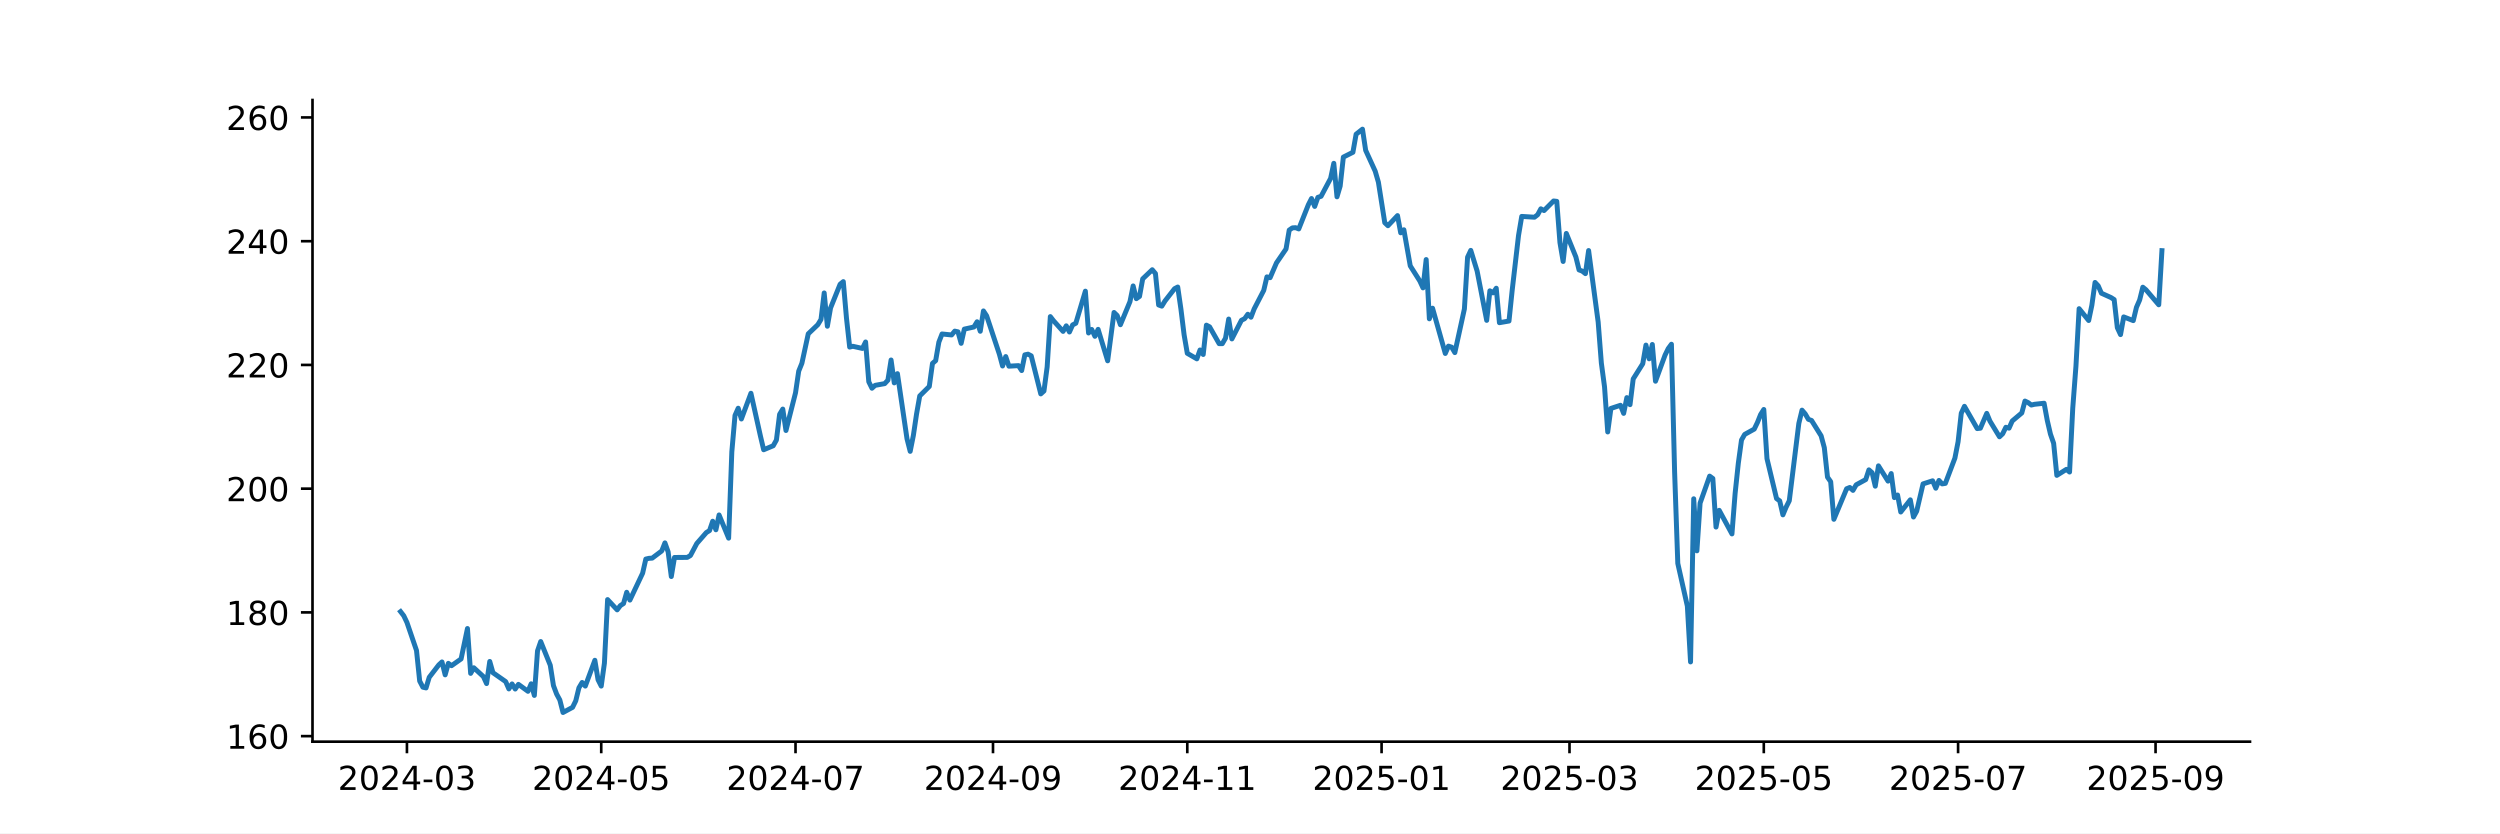
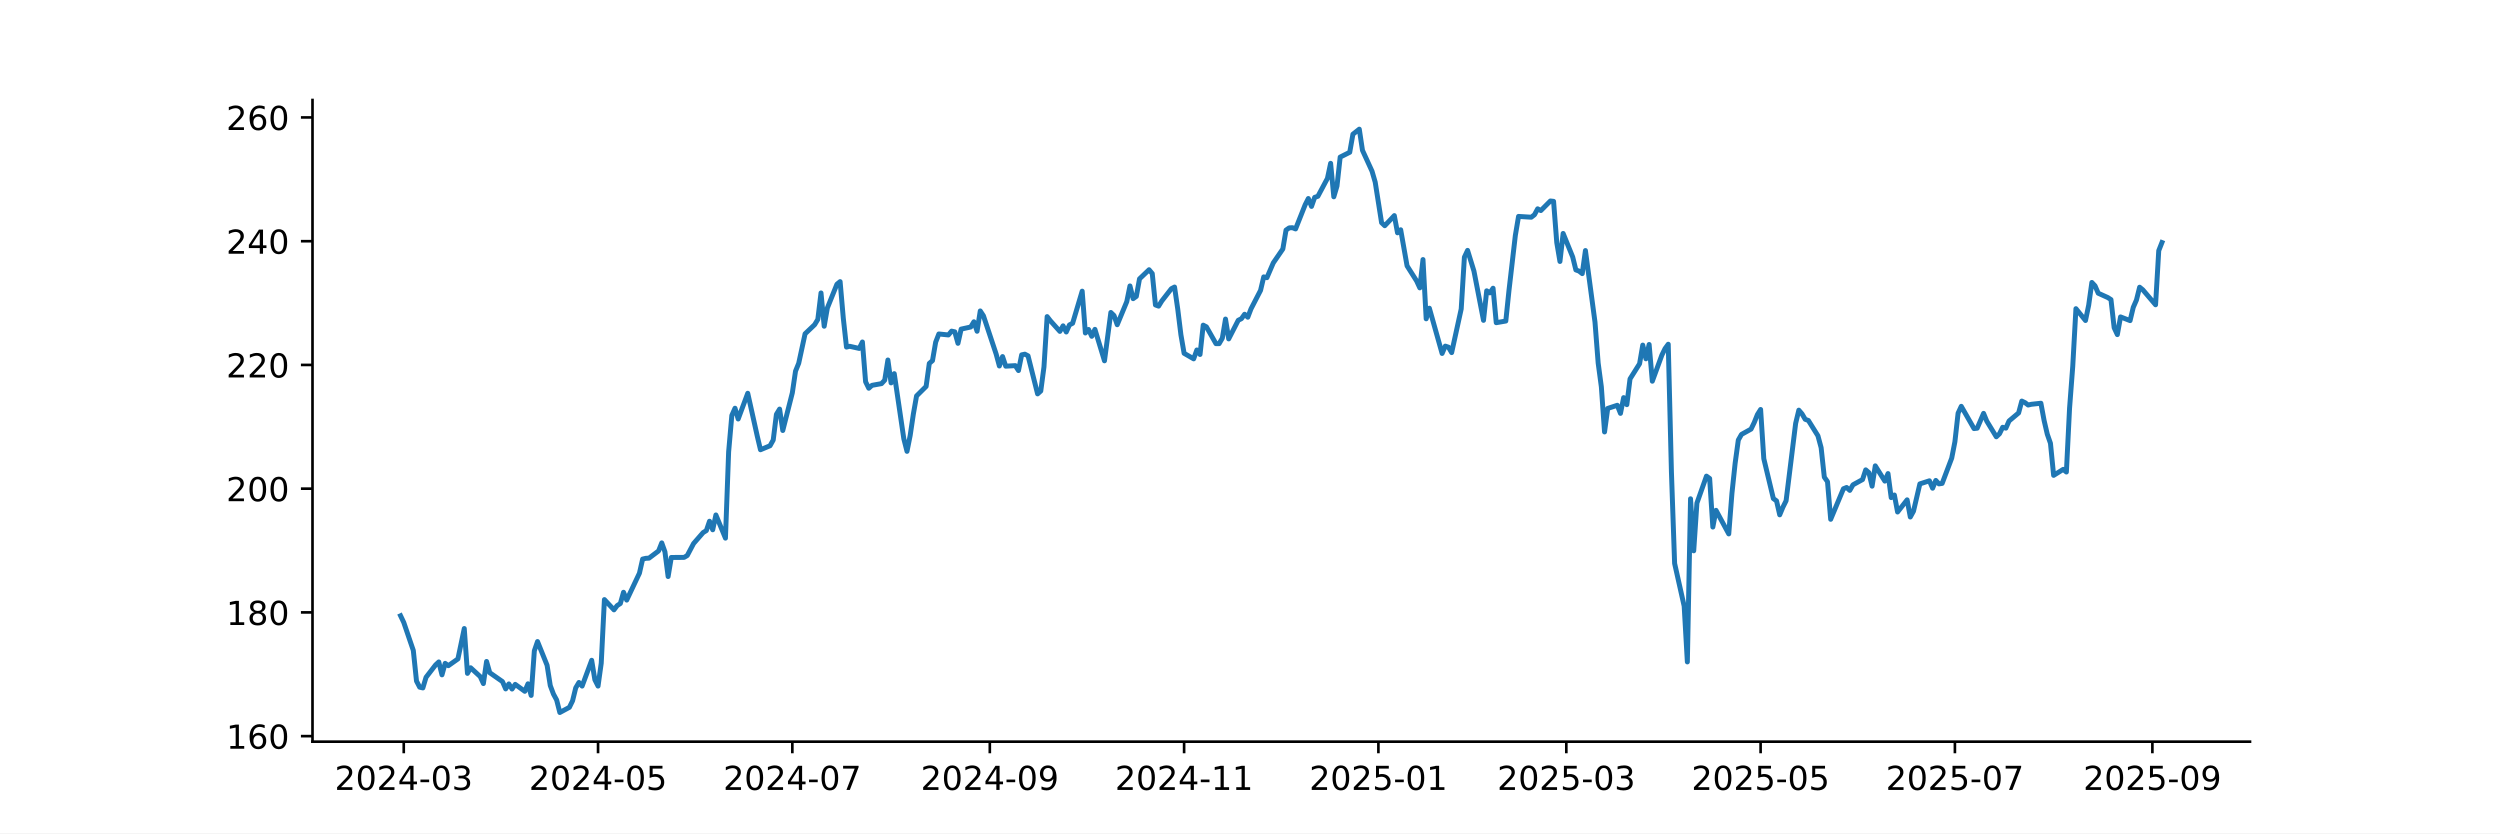
<svg xmlns="http://www.w3.org/2000/svg" xmlns:xlink="http://www.w3.org/1999/xlink" width="756pt" height="252pt" viewBox="0 0 756 252" version="1.1">
  <defs>
    <style type="text/css">*{stroke-linejoin: round; stroke-linecap: butt}</style>
  </defs>
  <g id="figure_1">
    <g id="patch_1">
      <path d="M 0 252  L 756 252  L 756 0  L 0 0  z " style="fill: #ffffff" />
    </g>
    <g id="axes_1">
      <g id="patch_2">
        <path d="M 94.5 224.28  L 680.4 224.28  L 680.4 30.24  L 94.5 30.24  z " style="fill: #ffffff" />
      </g>
      <g id="matplotlib.axis_1">
        <g id="xtick_1">
          <g id="line2d_1">
            <defs>
-               <path id="mbb7a97041e" d="M 0 0  L 0 3.5  " style="stroke: #000000; stroke-width: 0.8" />
+               <path id="md6517b56e6" d="M 0 0  L 0 3.5  " style="stroke: #000000; stroke-width: 0.8" />
            </defs>
            <g>
-               <use xlink:href="#mbb7a97041e" x="123.058" y="224.28" style="stroke: #000000; stroke-width: 0.8" />
+               <use xlink:href="#md6517b56e6" x="122.095" y="224.28" style="stroke: #000000; stroke-width: 0.8" />
            </g>
          </g>
          <g id="text_1">
-             <g transform="translate(102.1668 238.8784) scale(0.1 -0.1)">
+             <g transform="translate(101.2036 238.8784) scale(0.1 -0.1)">
              <defs>
                <path id="DejaVuSans-32" d="M 1228 531  L 3431 531  L 3431 0  L 469 0  L 469 531  Q 828 903 1448 1529  Q 2069 2156 2228 2338  Q 2531 2678 2651 2914  Q 2772 3150 2772 3378  Q 2772 3750 2511 3984  Q 2250 4219 1831 4219  Q 1534 4219 1204 4116  Q 875 4013 500 3803  L 500 4441  Q 881 4594 1212 4672  Q 1544 4750 1819 4750  Q 2544 4750 2975 4387  Q 3406 4025 3406 3419  Q 3406 3131 3298 2873  Q 3191 2616 2906 2266  Q 2828 2175 2409 1742  Q 1991 1309 1228 531  z " transform="scale(0.015625)" />
                <path id="DejaVuSans-30" d="M 2034 4250  Q 1547 4250 1301 3770  Q 1056 3291 1056 2328  Q 1056 1369 1301 889  Q 1547 409 2034 409  Q 2525 409 2770 889  Q 3016 1369 3016 2328  Q 3016 3291 2770 3770  Q 2525 4250 2034 4250  z M 2034 4750  Q 2819 4750 3233 4129  Q 3647 3509 3647 2328  Q 3647 1150 3233 529  Q 2819 -91 2034 -91  Q 1250 -91 836 529  Q 422 1150 422 2328  Q 422 3509 836 4129  Q 1250 4750 2034 4750  z " transform="scale(0.015625)" />
                <path id="DejaVuSans-34" d="M 2419 4116  L 825 1625  L 2419 1625  L 2419 4116  z M 2253 4666  L 3047 4666  L 3047 1625  L 3713 1625  L 3713 1100  L 3047 1100  L 3047 0  L 2419 0  L 2419 1100  L 313 1100  L 313 1709  L 2253 4666  z " transform="scale(0.015625)" />
                <path id="DejaVuSans-2d" d="M 313 2009  L 1997 2009  L 1997 1497  L 313 1497  L 313 2009  z " transform="scale(0.015625)" />
                <path id="DejaVuSans-33" d="M 2597 2516  Q 3050 2419 3304 2112  Q 3559 1806 3559 1356  Q 3559 666 3084 287  Q 2609 -91 1734 -91  Q 1441 -91 1130 -33  Q 819 25 488 141  L 488 750  Q 750 597 1062 519  Q 1375 441 1716 441  Q 2309 441 2620 675  Q 2931 909 2931 1356  Q 2931 1769 2642 2001  Q 2353 2234 1838 2234  L 1294 2234  L 1294 2753  L 1863 2753  Q 2328 2753 2575 2939  Q 2822 3125 2822 3475  Q 2822 3834 2567 4026  Q 2313 4219 1838 4219  Q 1578 4219 1281 4162  Q 984 4106 628 3988  L 628 4550  Q 988 4650 1302 4700  Q 1616 4750 1894 4750  Q 2613 4750 3031 4423  Q 3450 4097 3450 3541  Q 3450 3153 3228 2886  Q 3006 2619 2597 2516  z " transform="scale(0.015625)" />
              </defs>
              <use xlink:href="#DejaVuSans-32" />
              <use xlink:href="#DejaVuSans-30" transform="translate(63.62305 0)" />
              <use xlink:href="#DejaVuSans-32" transform="translate(127.2461 0)" />
              <use xlink:href="#DejaVuSans-34" transform="translate(190.8691 0)" />
              <use xlink:href="#DejaVuSans-2d" transform="translate(254.4922 0)" />
              <use xlink:href="#DejaVuSans-30" transform="translate(290.5762 0)" />
              <use xlink:href="#DejaVuSans-33" transform="translate(354.1992 0)" />
            </g>
          </g>
        </g>
        <g id="xtick_2">
          <g id="line2d_2">
            <g>
-               <use xlink:href="#mbb7a97041e" x="181.812" y="224.28" style="stroke: #000000; stroke-width: 0.8" />
+               <use xlink:href="#md6517b56e6" x="180.849" y="224.28" style="stroke: #000000; stroke-width: 0.8" />
            </g>
          </g>
          <g id="text_2">
-             <g transform="translate(160.9205 238.8784) scale(0.1 -0.1)">
+             <g transform="translate(159.9573 238.8784) scale(0.1 -0.1)">
              <defs>
                <path id="DejaVuSans-35" d="M 691 4666  L 3169 4666  L 3169 4134  L 1269 4134  L 1269 2991  Q 1406 3038 1543 3061  Q 1681 3084 1819 3084  Q 2600 3084 3056 2656  Q 3513 2228 3513 1497  Q 3513 744 3044 326  Q 2575 -91 1722 -91  Q 1428 -91 1123 -41  Q 819 9 494 109  L 494 744  Q 775 591 1075 516  Q 1375 441 1709 441  Q 2250 441 2565 725  Q 2881 1009 2881 1497  Q 2881 1984 2565 2268  Q 2250 2553 1709 2553  Q 1456 2553 1204 2497  Q 953 2441 691 2322  L 691 4666  z " transform="scale(0.015625)" />
              </defs>
              <use xlink:href="#DejaVuSans-32" />
              <use xlink:href="#DejaVuSans-30" transform="translate(63.62305 0)" />
              <use xlink:href="#DejaVuSans-32" transform="translate(127.2461 0)" />
              <use xlink:href="#DejaVuSans-34" transform="translate(190.8691 0)" />
              <use xlink:href="#DejaVuSans-2d" transform="translate(254.4922 0)" />
              <use xlink:href="#DejaVuSans-30" transform="translate(290.5762 0)" />
              <use xlink:href="#DejaVuSans-35" transform="translate(354.1992 0)" />
            </g>
          </g>
        </g>
        <g id="xtick_3">
          <g id="line2d_3">
            <g>
-               <use xlink:href="#mbb7a97041e" x="240.566" y="224.28" style="stroke: #000000; stroke-width: 0.8" />
+               <use xlink:href="#md6517b56e6" x="239.602" y="224.28" style="stroke: #000000; stroke-width: 0.8" />
            </g>
          </g>
          <g id="text_3">
-             <g transform="translate(219.6742 238.8784) scale(0.1 -0.1)">
+             <g transform="translate(218.7111 238.8784) scale(0.1 -0.1)">
              <defs>
                <path id="DejaVuSans-37" d="M 525 4666  L 3525 4666  L 3525 4397  L 1831 0  L 1172 0  L 2766 4134  L 525 4134  L 525 4666  z " transform="scale(0.015625)" />
              </defs>
              <use xlink:href="#DejaVuSans-32" />
              <use xlink:href="#DejaVuSans-30" transform="translate(63.62305 0)" />
              <use xlink:href="#DejaVuSans-32" transform="translate(127.2461 0)" />
              <use xlink:href="#DejaVuSans-34" transform="translate(190.8691 0)" />
              <use xlink:href="#DejaVuSans-2d" transform="translate(254.4922 0)" />
              <use xlink:href="#DejaVuSans-30" transform="translate(290.5762 0)" />
              <use xlink:href="#DejaVuSans-37" transform="translate(354.1992 0)" />
            </g>
          </g>
        </g>
        <g id="xtick_4">
          <g id="line2d_4">
            <g>
-               <use xlink:href="#mbb7a97041e" x="300.283" y="224.28" style="stroke: #000000; stroke-width: 0.8" />
+               <use xlink:href="#md6517b56e6" x="299.319" y="224.28" style="stroke: #000000; stroke-width: 0.8" />
            </g>
          </g>
          <g id="text_4">
-             <g transform="translate(279.3912 238.8784) scale(0.1 -0.1)">
+             <g transform="translate(278.428 238.8784) scale(0.1 -0.1)">
              <defs>
                <path id="DejaVuSans-39" d="M 703 97  L 703 672  Q 941 559 1184 500  Q 1428 441 1663 441  Q 2288 441 2617 861  Q 2947 1281 2994 2138  Q 2813 1869 2534 1725  Q 2256 1581 1919 1581  Q 1219 1581 811 2004  Q 403 2428 403 3163  Q 403 3881 828 4315  Q 1253 4750 1959 4750  Q 2769 4750 3195 4129  Q 3622 3509 3622 2328  Q 3622 1225 3098 567  Q 2575 -91 1691 -91  Q 1453 -91 1209 -44  Q 966 3 703 97  z M 1959 2075  Q 2384 2075 2632 2365  Q 2881 2656 2881 3163  Q 2881 3666 2632 3958  Q 2384 4250 1959 4250  Q 1534 4250 1286 3958  Q 1038 3666 1038 3163  Q 1038 2656 1286 2365  Q 1534 2075 1959 2075  z " transform="scale(0.015625)" />
              </defs>
              <use xlink:href="#DejaVuSans-32" />
              <use xlink:href="#DejaVuSans-30" transform="translate(63.62305 0)" />
              <use xlink:href="#DejaVuSans-32" transform="translate(127.2461 0)" />
              <use xlink:href="#DejaVuSans-34" transform="translate(190.8691 0)" />
              <use xlink:href="#DejaVuSans-2d" transform="translate(254.4922 0)" />
              <use xlink:href="#DejaVuSans-30" transform="translate(290.5762 0)" />
              <use xlink:href="#DejaVuSans-39" transform="translate(354.1992 0)" />
            </g>
          </g>
        </g>
        <g id="xtick_5">
          <g id="line2d_5">
            <g>
-               <use xlink:href="#mbb7a97041e" x="359.036" y="224.28" style="stroke: #000000; stroke-width: 0.8" />
+               <use xlink:href="#md6517b56e6" x="358.073" y="224.28" style="stroke: #000000; stroke-width: 0.8" />
            </g>
          </g>
          <g id="text_5">
-             <g transform="translate(338.1449 238.8784) scale(0.1 -0.1)">
+             <g transform="translate(337.1817 238.8784) scale(0.1 -0.1)">
              <defs>
                <path id="DejaVuSans-31" d="M 794 531  L 1825 531  L 1825 4091  L 703 3866  L 703 4441  L 1819 4666  L 2450 4666  L 2450 531  L 3481 531  L 3481 0  L 794 0  L 794 531  z " transform="scale(0.015625)" />
              </defs>
              <use xlink:href="#DejaVuSans-32" />
              <use xlink:href="#DejaVuSans-30" transform="translate(63.62305 0)" />
              <use xlink:href="#DejaVuSans-32" transform="translate(127.2461 0)" />
              <use xlink:href="#DejaVuSans-34" transform="translate(190.8691 0)" />
              <use xlink:href="#DejaVuSans-2d" transform="translate(254.4922 0)" />
              <use xlink:href="#DejaVuSans-31" transform="translate(290.5762 0)" />
              <use xlink:href="#DejaVuSans-31" transform="translate(354.1992 0)" />
            </g>
          </g>
        </g>
        <g id="xtick_6">
          <g id="line2d_6">
            <g>
-               <use xlink:href="#mbb7a97041e" x="417.79" y="224.28" style="stroke: #000000; stroke-width: 0.8" />
+               <use xlink:href="#md6517b56e6" x="416.827" y="224.28" style="stroke: #000000; stroke-width: 0.8" />
            </g>
          </g>
          <g id="text_6">
-             <g transform="translate(396.8986 238.8784) scale(0.1 -0.1)">
+             <g transform="translate(395.9355 238.8784) scale(0.1 -0.1)">
              <use xlink:href="#DejaVuSans-32" />
              <use xlink:href="#DejaVuSans-30" transform="translate(63.62305 0)" />
              <use xlink:href="#DejaVuSans-32" transform="translate(127.2461 0)" />
              <use xlink:href="#DejaVuSans-35" transform="translate(190.8691 0)" />
              <use xlink:href="#DejaVuSans-2d" transform="translate(254.4922 0)" />
              <use xlink:href="#DejaVuSans-30" transform="translate(290.5762 0)" />
              <use xlink:href="#DejaVuSans-31" transform="translate(354.1992 0)" />
            </g>
          </g>
        </g>
        <g id="xtick_7">
          <g id="line2d_7">
            <g>
-               <use xlink:href="#mbb7a97041e" x="474.617" y="224.28" style="stroke: #000000; stroke-width: 0.8" />
+               <use xlink:href="#md6517b56e6" x="473.654" y="224.28" style="stroke: #000000; stroke-width: 0.8" />
            </g>
          </g>
          <g id="text_7">
-             <g transform="translate(453.726 238.8784) scale(0.1 -0.1)">
+             <g transform="translate(452.7629 238.8784) scale(0.1 -0.1)">
              <use xlink:href="#DejaVuSans-32" />
              <use xlink:href="#DejaVuSans-30" transform="translate(63.62305 0)" />
              <use xlink:href="#DejaVuSans-32" transform="translate(127.2461 0)" />
              <use xlink:href="#DejaVuSans-35" transform="translate(190.8691 0)" />
              <use xlink:href="#DejaVuSans-2d" transform="translate(254.4922 0)" />
              <use xlink:href="#DejaVuSans-30" transform="translate(290.5762 0)" />
              <use xlink:href="#DejaVuSans-33" transform="translate(354.1992 0)" />
            </g>
          </g>
        </g>
        <g id="xtick_8">
          <g id="line2d_8">
            <g>
-               <use xlink:href="#mbb7a97041e" x="533.371" y="224.28" style="stroke: #000000; stroke-width: 0.8" />
+               <use xlink:href="#md6517b56e6" x="532.408" y="224.28" style="stroke: #000000; stroke-width: 0.8" />
            </g>
          </g>
          <g id="text_8">
-             <g transform="translate(512.4798 238.8784) scale(0.1 -0.1)">
+             <g transform="translate(511.5166 238.8784) scale(0.1 -0.1)">
              <use xlink:href="#DejaVuSans-32" />
              <use xlink:href="#DejaVuSans-30" transform="translate(63.62305 0)" />
              <use xlink:href="#DejaVuSans-32" transform="translate(127.2461 0)" />
              <use xlink:href="#DejaVuSans-35" transform="translate(190.8691 0)" />
              <use xlink:href="#DejaVuSans-2d" transform="translate(254.4922 0)" />
              <use xlink:href="#DejaVuSans-30" transform="translate(290.5762 0)" />
              <use xlink:href="#DejaVuSans-35" transform="translate(354.1992 0)" />
            </g>
          </g>
        </g>
        <g id="xtick_9">
          <g id="line2d_9">
            <g>
-               <use xlink:href="#mbb7a97041e" x="592.125" y="224.28" style="stroke: #000000; stroke-width: 0.8" />
+               <use xlink:href="#md6517b56e6" x="591.162" y="224.28" style="stroke: #000000; stroke-width: 0.8" />
            </g>
          </g>
          <g id="text_9">
-             <g transform="translate(571.2335 238.8784) scale(0.1 -0.1)">
+             <g transform="translate(570.2703 238.8784) scale(0.1 -0.1)">
              <use xlink:href="#DejaVuSans-32" />
              <use xlink:href="#DejaVuSans-30" transform="translate(63.62305 0)" />
              <use xlink:href="#DejaVuSans-32" transform="translate(127.2461 0)" />
              <use xlink:href="#DejaVuSans-35" transform="translate(190.8691 0)" />
              <use xlink:href="#DejaVuSans-2d" transform="translate(254.4922 0)" />
              <use xlink:href="#DejaVuSans-30" transform="translate(290.5762 0)" />
              <use xlink:href="#DejaVuSans-37" transform="translate(354.1992 0)" />
            </g>
          </g>
        </g>
        <g id="xtick_10">
          <g id="line2d_10">
            <g>
-               <use xlink:href="#mbb7a97041e" x="651.842" y="224.28" style="stroke: #000000; stroke-width: 0.8" />
+               <use xlink:href="#md6517b56e6" x="650.879" y="224.28" style="stroke: #000000; stroke-width: 0.8" />
            </g>
          </g>
          <g id="text_10">
-             <g transform="translate(630.9504 238.8784) scale(0.1 -0.1)">
+             <g transform="translate(629.9872 238.8784) scale(0.1 -0.1)">
              <use xlink:href="#DejaVuSans-32" />
              <use xlink:href="#DejaVuSans-30" transform="translate(63.62305 0)" />
              <use xlink:href="#DejaVuSans-32" transform="translate(127.2461 0)" />
              <use xlink:href="#DejaVuSans-35" transform="translate(190.8691 0)" />
              <use xlink:href="#DejaVuSans-2d" transform="translate(254.4922 0)" />
              <use xlink:href="#DejaVuSans-30" transform="translate(290.5762 0)" />
              <use xlink:href="#DejaVuSans-39" transform="translate(354.1992 0)" />
            </g>
          </g>
        </g>
      </g>
      <g id="matplotlib.axis_2">
        <g id="ytick_1">
          <g id="line2d_11">
            <defs>
-               <path id="m97dec889d0" d="M 0 0  L -3.5 0  " style="stroke: #000000; stroke-width: 0.8" />
+               <path id="m81a3b67d88" d="M 0 0  L -3.5 0  " style="stroke: #000000; stroke-width: 0.8" />
            </defs>
            <g>
-               <use xlink:href="#m97dec889d0" x="94.5" y="222.614" style="stroke: #000000; stroke-width: 0.8" />
+               <use xlink:href="#m81a3b67d88" x="94.5" y="222.614" style="stroke: #000000; stroke-width: 0.8" />
            </g>
          </g>
          <g id="text_11">
            <g transform="translate(68.4125 226.4131) scale(0.1 -0.1)">
              <defs>
                <path id="DejaVuSans-36" d="M 2113 2584  Q 1688 2584 1439 2293  Q 1191 2003 1191 1497  Q 1191 994 1439 701  Q 1688 409 2113 409  Q 2538 409 2786 701  Q 3034 994 3034 1497  Q 3034 2003 2786 2293  Q 2538 2584 2113 2584  z M 3366 4563  L 3366 3988  Q 3128 4100 2886 4159  Q 2644 4219 2406 4219  Q 1781 4219 1451 3797  Q 1122 3375 1075 2522  Q 1259 2794 1537 2939  Q 1816 3084 2150 3084  Q 2853 3084 3261 2657  Q 3669 2231 3669 1497  Q 3669 778 3244 343  Q 2819 -91 2113 -91  Q 1303 -91 875 529  Q 447 1150 447 2328  Q 447 3434 972 4092  Q 1497 4750 2381 4750  Q 2619 4750 2861 4703  Q 3103 4656 3366 4563  z " transform="scale(0.015625)" />
              </defs>
              <use xlink:href="#DejaVuSans-31" />
              <use xlink:href="#DejaVuSans-36" transform="translate(63.62305 0)" />
              <use xlink:href="#DejaVuSans-30" transform="translate(127.2461 0)" />
            </g>
          </g>
        </g>
        <g id="ytick_2">
          <g id="line2d_12">
            <g>
-               <use xlink:href="#m97dec889d0" x="94.5" y="185.194" style="stroke: #000000; stroke-width: 0.8" />
+               <use xlink:href="#m81a3b67d88" x="94.5" y="185.194" style="stroke: #000000; stroke-width: 0.8" />
            </g>
          </g>
          <g id="text_12">
            <g transform="translate(68.4125 188.9928) scale(0.1 -0.1)">
              <defs>
                <path id="DejaVuSans-38" d="M 2034 2216  Q 1584 2216 1326 1975  Q 1069 1734 1069 1313  Q 1069 891 1326 650  Q 1584 409 2034 409  Q 2484 409 2743 651  Q 3003 894 3003 1313  Q 3003 1734 2745 1975  Q 2488 2216 2034 2216  z M 1403 2484  Q 997 2584 770 2862  Q 544 3141 544 3541  Q 544 4100 942 4425  Q 1341 4750 2034 4750  Q 2731 4750 3128 4425  Q 3525 4100 3525 3541  Q 3525 3141 3298 2862  Q 3072 2584 2669 2484  Q 3125 2378 3379 2068  Q 3634 1759 3634 1313  Q 3634 634 3220 271  Q 2806 -91 2034 -91  Q 1263 -91 848 271  Q 434 634 434 1313  Q 434 1759 690 2068  Q 947 2378 1403 2484  z M 1172 3481  Q 1172 3119 1398 2916  Q 1625 2713 2034 2713  Q 2441 2713 2670 2916  Q 2900 3119 2900 3481  Q 2900 3844 2670 4047  Q 2441 4250 2034 4250  Q 1625 4250 1398 4047  Q 1172 3844 1172 3481  z " transform="scale(0.015625)" />
              </defs>
              <use xlink:href="#DejaVuSans-31" />
              <use xlink:href="#DejaVuSans-38" transform="translate(63.62305 0)" />
              <use xlink:href="#DejaVuSans-30" transform="translate(127.2461 0)" />
            </g>
          </g>
        </g>
        <g id="ytick_3">
          <g id="line2d_13">
            <g>
-               <use xlink:href="#m97dec889d0" x="94.5" y="147.773" style="stroke: #000000; stroke-width: 0.8" />
+               <use xlink:href="#m81a3b67d88" x="94.5" y="147.773" style="stroke: #000000; stroke-width: 0.8" />
            </g>
          </g>
          <g id="text_13">
            <g transform="translate(68.4125 151.5724) scale(0.1 -0.1)">
              <use xlink:href="#DejaVuSans-32" />
              <use xlink:href="#DejaVuSans-30" transform="translate(63.62305 0)" />
              <use xlink:href="#DejaVuSans-30" transform="translate(127.2461 0)" />
            </g>
          </g>
        </g>
        <g id="ytick_4">
          <g id="line2d_14">
            <g>
-               <use xlink:href="#m97dec889d0" x="94.5" y="110.353" style="stroke: #000000; stroke-width: 0.8" />
+               <use xlink:href="#m81a3b67d88" x="94.5" y="110.353" style="stroke: #000000; stroke-width: 0.8" />
            </g>
          </g>
          <g id="text_14">
            <g transform="translate(68.4125 114.152) scale(0.1 -0.1)">
              <use xlink:href="#DejaVuSans-32" />
              <use xlink:href="#DejaVuSans-32" transform="translate(63.62305 0)" />
              <use xlink:href="#DejaVuSans-30" transform="translate(127.2461 0)" />
            </g>
          </g>
        </g>
        <g id="ytick_5">
          <g id="line2d_15">
            <g>
-               <use xlink:href="#m97dec889d0" x="94.5" y="72.932" style="stroke: #000000; stroke-width: 0.8" />
+               <use xlink:href="#m81a3b67d88" x="94.5" y="72.932" style="stroke: #000000; stroke-width: 0.8" />
            </g>
          </g>
          <g id="text_15">
            <g transform="translate(68.4125 76.73164) scale(0.1 -0.1)">
              <use xlink:href="#DejaVuSans-32" />
              <use xlink:href="#DejaVuSans-34" transform="translate(63.62305 0)" />
              <use xlink:href="#DejaVuSans-30" transform="translate(127.2461 0)" />
            </g>
          </g>
        </g>
        <g id="ytick_6">
          <g id="line2d_16">
            <g>
-               <use xlink:href="#m97dec889d0" x="94.5" y="35.512" style="stroke: #000000; stroke-width: 0.8" />
+               <use xlink:href="#m81a3b67d88" x="94.5" y="35.512" style="stroke: #000000; stroke-width: 0.8" />
            </g>
          </g>
          <g id="text_16">
            <g transform="translate(68.4125 39.31126) scale(0.1 -0.1)">
              <use xlink:href="#DejaVuSans-32" />
              <use xlink:href="#DejaVuSans-36" transform="translate(63.62305 0)" />
              <use xlink:href="#DejaVuSans-30" transform="translate(127.2461 0)" />
            </g>
          </g>
        </g>
      </g>
      <g id="line2d_17">
-         <path d="M 121.132 184.957  L 122.095 186.202  L 123.058 188.226  L 125.948 196.697  L 126.911 205.949  L 127.874 207.806  L 128.837 208.029  L 129.8 204.816  L 132.69 201.063  L 133.653 200.171  L 134.616 204.072  L 135.579 200.599  L 136.543 201.304  L 139.432 199.261  L 141.359 190.065  L 142.322 203.627  L 143.285 201.936  L 146.174 204.593  L 147.138 206.71  L 148.101 200.023  L 149.064 203.422  L 152.917 206.116  L 153.88 208.327  L 154.843 206.822  L 155.806 208.364  L 156.769 206.952  L 159.659 209.051  L 160.622 206.785  L 161.585 210.296  L 162.548 196.809  L 163.512 194.004  L 166.401 201.174  L 167.364 207.323  L 168.327 209.887  L 169.291 211.67  L 170.254 215.46  L 173.143 213.9  L 174.107 211.93  L 175.07 207.992  L 176.033 206.376  L 176.996 207.472  L 179.886 199.67  L 180.849 205.558  L 181.812 207.472  L 182.775 200.543  L 183.738 181.316  L 186.628 184.418  L 187.591 183.136  L 188.554 182.505  L 189.517 179.105  L 190.48 181.468  L 194.333 173.32  L 195.296 169.06  L 196.26 168.837  L 197.223 168.781  L 200.112 166.605  L 201.075 164.168  L 202.039 166.865  L 203.002 174.343  L 203.965 168.576  L 207.818 168.558  L 208.781 168  L 210.707 164.354  L 213.597 161.043  L 214.56 160.447  L 215.523 157.62  L 216.486 160.206  L 217.449 155.722  L 220.339 162.735  L 221.302 136.637  L 222.265 125.624  L 223.228 123.448  L 224.192 126.703  L 227.081 118.928  L 229.971 131.931  L 230.934 136.004  L 233.823 134.795  L 234.787 133.065  L 235.75 125.29  L 236.713 123.708  L 237.676 130.182  L 240.566 118.779  L 241.529 112.231  L 242.492 109.85  L 244.418 100.94  L 247.308 98.187  L 248.271 96.587  L 249.234 88.588  L 250.197 98.652  L 251.161 93.127  L 254.05 85.946  L 255.013 85.165  L 255.976 96.215  L 256.94 104.958  L 257.903 104.716  L 260.792 105.367  L 261.756 103.414  L 262.719 115.449  L 263.682 117.402  L 264.645 116.528  L 267.535 116.007  L 268.498 114.966  L 269.461 108.864  L 270.424 115.784  L 271.387 112.994  L 274.277 132.693  L 275.24 136.488  L 276.203 131.67  L 277.166 125.178  L 278.13 119.728  L 281.019 116.86  L 281.982 109.894  L 282.945 109.056  L 283.909 103.469  L 284.872 100.992  L 287.761 101.29  L 288.724 100.136  L 289.688 100.341  L 290.651 103.823  L 291.614 99.521  L 294.504 98.888  L 295.467 97.305  L 296.43 100.173  L 297.393 94.027  L 298.356 95.498  L 302.209 107.101  L 303.172 110.677  L 304.135 107.827  L 305.098 110.733  L 307.988 110.565  L 308.951 112.055  L 309.914 107.306  L 310.878 107.101  L 311.841 107.604  L 314.73 119.113  L 315.693 118.238  L 316.657 110.975  L 317.62 95.741  L 318.583 96.988  L 321.472 100.21  L 322.436 98.534  L 323.399 100.396  L 324.362 98.255  L 325.325 97.752  L 328.215 88.049  L 329.178 100.694  L 330.141 99.633  L 331.104 101.7  L 332.067 99.596  L 334.957 109.112  L 336.883 94.493  L 337.846 95.424  L 338.81 98.199  L 341.699 91.215  L 342.662 86.466  L 343.625 90.321  L 344.589 89.632  L 345.552 84.324  L 348.441 81.568  L 349.405 82.723  L 350.368 92.221  L 351.331 92.575  L 352.294 91.01  L 355.184 87.304  L 356.147 86.801  L 357.11 93.45  L 358.073 101.253  L 359.036 106.84  L 361.926 108.516  L 362.889 105.835  L 363.852 107.194  L 364.815 98.329  L 365.779 98.833  L 368.668 103.922  L 369.631 103.922  L 370.594 102.263  L 371.558 96.483  L 372.521 102.487  L 375.41 96.856  L 376.373 96.372  L 377.337 95.029  L 378.3 95.924  L 379.263 93.407  L 382.153 87.814  L 383.116 83.731  L 384.079 83.973  L 386.005 79.499  L 388.895 75.285  L 389.858 69.58  L 390.821 68.909  L 391.784 68.853  L 392.747 69.226  L 395.637 61.936  L 396.6 60.034  L 397.563 62.421  L 398.527 59.68  L 399.49 59.363  L 402.379 53.938  L 403.342 49.389  L 404.306 59.512  L 405.269 56.268  L 406.232 47.506  L 409.121 46.051  L 410.085 40.589  L 412.011 39.06  L 412.974 45.455  L 415.864 51.775  L 416.827 55.094  L 418.753 67.343  L 419.716 68.256  L 422.606 65.199  L 423.569 70.401  L 424.532 69.487  L 426.459 80.394  L 429.348 84.961  L 430.311 87.05  L 431.275 78.492  L 432.238 96.409  L 433.201 93.202  L 437.054 106.887  L 438.017 104.668  L 438.98 104.985  L 439.943 106.626  L 442.833 93.426  L 443.796 77.765  L 444.759 75.714  L 446.685 81.978  L 449.575 96.875  L 450.538 87.945  L 451.501 88.56  L 452.464 87.161  L 453.428 97.583  L 456.317 97.08  L 457.28 87.803  L 459.207 71.173  L 460.17 65.443  L 464.022 65.686  L 464.986 64.939  L 465.949 63.147  L 466.912 63.67  L 469.802 60.777  L 470.765 60.889  L 471.728 73.357  L 472.691 79.068  L 473.654 70.595  L 476.544 77.706  L 477.507 81.625  L 478.47 81.98  L 479.433 82.745  L 480.396 75.765  L 483.286 97.397  L 484.249 109.79  L 485.212 116.995  L 486.176 130.62  L 487.139 123.508  L 490.028 122.557  L 490.991 125.002  L 491.955 120.242  L 492.918 122.37  L 493.881 114.587  L 496.77 109.995  L 497.734 104.359  L 498.697 108.502  L 499.66 104.172  L 500.623 115.277  L 503.513 107.382  L 504.476 105.404  L 505.439 104.097  L 506.402 142.733  L 507.365 170.375  L 510.255 183.291  L 511.218 200.164  L 512.181 150.833  L 513.144 166.567  L 514.108 152.14  L 516.997 143.983  L 517.96 144.693  L 518.924 159.382  L 519.887 154.324  L 523.739 161.453  L 524.703 149.172  L 525.666 140.101  L 526.629 133.065  L 527.592 131.366  L 530.482 129.761  L 531.445 127.764  L 532.408 125.356  L 533.371 123.826  L 534.334 138.701  L 537.224 150.759  L 538.187 151.468  L 539.15 155.686  L 540.113 153.372  L 541.077 151.431  L 543.966 128.032  L 544.929 124.033  L 545.892 125.154  L 546.856 126.798  L 547.819 127.154  L 550.708 131.788  L 551.672 135.377  L 552.635 144.291  L 553.598 145.656  L 554.561 157.037  L 558.414 147.805  L 559.377 147.412  L 560.34 148.291  L 561.303 146.609  L 564.193 145.02  L 565.156 142.086  L 566.119 142.927  L 567.082 147.02  L 568.046 140.871  L 570.935 145.487  L 571.898 143.207  L 572.861 150.477  L 573.825 149.692  L 574.788 154.832  L 577.677 151.15  L 578.64 156.346  L 579.604 154.589  L 581.53 146.328  L 584.42 145.394  L 585.383 147.637  L 586.346 145.282  L 587.309 146.328  L 588.272 146.179  L 591.162 138.535  L 592.125 133.583  L 593.088 124.948  L 594.051 122.874  L 597.904 129.602  L 598.867 129.49  L 600.793 125.004  L 601.757 127.34  L 604.646 132.087  L 605.609 131.172  L 606.573 129.209  L 607.536 129.471  L 608.499 127.303  L 611.388 124.874  L 612.352 121.285  L 613.315 121.752  L 614.278 122.481  L 615.241 122.257  L 618.131 121.939  L 619.094 127.135  L 620.057 131.284  L 621.02 134.05  L 621.983 143.749  L 624.873 141.937  L 625.836 142.74  L 626.799 123.434  L 627.762 110.763  L 628.726 93.345  L 631.615 96.919  L 632.578 92.297  L 633.541 85.412  L 634.505 86.441  L 635.468 88.668  L 638.357 89.977  L 639.321 90.595  L 640.284 99.108  L 641.247 101.185  L 642.21 95.834  L 645.1 96.956  L 646.063 92.934  L 647.026 90.726  L 647.989 86.853  L 648.952 87.639  L 652.805 92.166  L 653.768 75.795  L 653.768 75.795  " clip-path="url(#pb05097a81a)" style="fill: none; stroke: #1f77b4; stroke-width: 1.5; stroke-linecap: square" />
+         <path d="M 121.132 186.202  L 122.095 188.226  L 124.985 196.697  L 125.948 205.949  L 126.911 207.806  L 127.874 208.029  L 128.837 204.815  L 131.727 201.063  L 132.69 200.171  L 133.653 204.072  L 134.616 200.599  L 135.579 201.304  L 138.469 199.261  L 140.395 190.066  L 141.359 203.627  L 142.322 201.936  L 145.211 204.593  L 146.174 206.71  L 147.138 200.023  L 148.101 203.422  L 151.953 206.116  L 152.917 208.326  L 153.88 206.822  L 154.843 208.364  L 155.806 206.952  L 158.696 209.051  L 159.659 206.785  L 160.622 210.296  L 161.585 196.809  L 162.548 194.004  L 165.438 201.174  L 166.401 207.323  L 167.364 209.887  L 168.327 211.67  L 169.291 215.46  L 172.18 213.9  L 173.143 211.93  L 174.107 207.992  L 175.07 206.376  L 176.033 207.472  L 178.922 199.67  L 179.886 205.559  L 180.849 207.472  L 181.812 200.543  L 182.775 181.316  L 185.665 184.418  L 186.628 183.136  L 187.591 182.505  L 188.554 179.105  L 189.517 181.468  L 193.37 173.32  L 194.333 169.06  L 195.296 168.837  L 196.26 168.781  L 199.149 166.605  L 200.112 164.168  L 201.075 166.865  L 202.039 174.343  L 203.002 168.577  L 206.854 168.558  L 207.818 168  L 209.744 164.354  L 212.634 161.043  L 213.597 160.447  L 214.56 157.62  L 215.523 160.206  L 216.486 155.722  L 219.376 162.735  L 220.339 136.637  L 221.302 125.624  L 222.265 123.448  L 223.228 126.703  L 226.118 118.928  L 229.008 131.931  L 229.971 136.004  L 232.86 134.795  L 233.823 133.065  L 234.787 125.29  L 235.75 123.709  L 236.713 130.182  L 239.602 118.779  L 240.566 112.231  L 241.529 109.85  L 243.455 100.94  L 246.345 98.187  L 247.308 96.587  L 248.271 88.588  L 249.234 98.652  L 250.197 93.127  L 253.087 85.946  L 254.05 85.165  L 255.013 96.215  L 255.976 104.958  L 256.94 104.716  L 259.829 105.367  L 260.792 103.414  L 261.756 115.449  L 262.719 117.402  L 263.682 116.528  L 266.571 116.007  L 267.535 114.966  L 268.498 108.864  L 269.461 115.784  L 270.424 112.994  L 273.314 132.693  L 274.277 136.488  L 275.24 131.67  L 276.203 125.178  L 277.166 119.728  L 280.056 116.86  L 281.019 109.894  L 281.982 109.056  L 282.945 103.469  L 283.909 100.992  L 286.798 101.29  L 287.761 100.136  L 288.724 100.341  L 289.688 103.823  L 290.651 99.521  L 293.54 98.888  L 294.504 97.305  L 295.467 100.173  L 296.43 94.027  L 297.393 95.498  L 301.246 107.101  L 302.209 110.677  L 303.172 107.827  L 304.135 110.733  L 307.025 110.565  L 307.988 112.055  L 308.951 107.306  L 309.914 107.101  L 310.878 107.604  L 313.767 119.113  L 314.73 118.238  L 315.693 110.975  L 316.657 95.741  L 317.62 96.988  L 320.509 100.21  L 321.472 98.534  L 322.436 100.396  L 323.399 98.255  L 324.362 97.752  L 327.251 88.049  L 328.215 100.694  L 329.178 99.633  L 330.141 101.7  L 331.104 99.596  L 333.994 109.112  L 335.92 94.493  L 336.883 95.424  L 337.846 98.199  L 340.736 91.215  L 341.699 86.466  L 342.662 90.321  L 343.625 89.632  L 344.589 84.324  L 347.478 81.568  L 348.441 82.723  L 349.405 92.221  L 350.368 92.575  L 351.331 91.01  L 354.22 87.304  L 355.184 86.801  L 356.147 93.45  L 357.11 101.253  L 358.073 106.84  L 360.963 108.516  L 361.926 105.834  L 362.889 107.194  L 363.852 98.329  L 364.815 98.833  L 367.705 103.922  L 368.668 103.922  L 369.631 102.263  L 370.594 96.483  L 371.558 102.487  L 374.447 96.856  L 375.41 96.372  L 376.373 95.029  L 377.337 95.924  L 378.3 93.407  L 381.189 87.814  L 382.153 83.731  L 383.116 83.973  L 385.042 79.499  L 387.932 75.285  L 388.895 69.58  L 389.858 68.909  L 390.821 68.853  L 391.784 69.226  L 394.674 61.936  L 395.637 60.034  L 396.6 62.421  L 397.563 59.68  L 398.527 59.363  L 401.416 53.938  L 402.379 49.389  L 403.342 59.512  L 404.306 56.268  L 405.269 47.506  L 408.158 46.051  L 409.121 40.589  L 411.048 39.06  L 412.011 45.455  L 414.901 51.775  L 415.864 55.094  L 417.79 67.343  L 418.753 68.256  L 421.643 65.199  L 422.606 70.401  L 423.569 69.487  L 425.495 80.394  L 428.385 84.961  L 429.348 87.05  L 430.311 78.492  L 431.275 96.409  L 432.238 93.202  L 436.09 106.887  L 437.054 104.668  L 438.017 104.985  L 438.98 106.626  L 441.869 93.426  L 442.833 77.765  L 443.796 75.714  L 445.722 81.978  L 448.612 96.875  L 449.575 87.945  L 450.538 88.56  L 451.501 87.161  L 452.464 97.583  L 455.354 97.08  L 456.317 87.803  L 458.243 71.173  L 459.207 65.443  L 463.059 65.686  L 464.022 64.939  L 464.986 63.147  L 465.949 63.67  L 468.838 60.777  L 469.802 60.889  L 470.765 73.357  L 471.728 79.068  L 472.691 70.595  L 475.581 77.706  L 476.544 81.625  L 477.507 81.98  L 478.47 82.745  L 479.433 75.765  L 482.323 97.397  L 483.286 109.79  L 484.249 116.995  L 485.212 130.62  L 486.176 123.508  L 489.065 122.557  L 490.028 125.002  L 490.991 120.242  L 491.955 122.37  L 492.918 114.587  L 495.807 109.995  L 496.77 104.359  L 497.734 108.502  L 498.697 104.172  L 499.66 115.277  L 502.55 107.382  L 503.513 105.404  L 504.476 104.097  L 505.439 142.733  L 506.402 170.375  L 509.292 183.291  L 510.255 200.164  L 511.218 150.833  L 512.181 166.567  L 513.144 152.14  L 516.034 143.983  L 516.997 144.693  L 517.96 159.382  L 518.924 154.324  L 522.776 161.453  L 523.739 149.172  L 524.703 140.101  L 525.666 133.065  L 526.629 131.366  L 529.518 129.761  L 530.482 127.764  L 531.445 125.356  L 532.408 123.826  L 533.371 138.701  L 536.261 150.759  L 537.224 151.468  L 538.187 155.686  L 539.15 153.372  L 540.113 151.431  L 543.003 128.032  L 543.966 124.033  L 544.929 125.154  L 545.892 126.798  L 546.856 127.154  L 549.745 131.788  L 550.708 135.377  L 551.672 144.291  L 552.635 145.656  L 553.598 157.037  L 557.451 147.805  L 558.414 147.412  L 559.377 148.291  L 560.34 146.609  L 563.23 145.02  L 564.193 142.086  L 565.156 142.927  L 566.119 147.02  L 567.082 140.871  L 569.972 145.487  L 570.935 143.207  L 571.898 150.477  L 572.861 149.692  L 573.825 154.832  L 576.714 151.15  L 577.677 156.346  L 578.64 154.589  L 580.567 146.328  L 583.456 145.394  L 584.42 147.637  L 585.383 145.282  L 586.346 146.328  L 587.309 146.179  L 590.199 138.535  L 591.162 133.583  L 592.125 124.948  L 593.088 122.874  L 596.941 129.602  L 597.904 129.49  L 599.83 125.004  L 600.793 127.34  L 603.683 132.087  L 604.646 131.172  L 605.609 129.209  L 606.573 129.471  L 607.536 127.303  L 610.425 124.874  L 611.388 121.285  L 612.352 121.752  L 613.315 122.481  L 614.278 122.257  L 617.167 121.939  L 618.131 127.135  L 619.094 131.284  L 620.057 134.05  L 621.02 143.749  L 623.91 141.937  L 624.873 142.74  L 625.836 123.434  L 626.799 110.763  L 627.762 93.345  L 630.652 96.919  L 631.615 92.297  L 632.578 85.412  L 633.541 86.441  L 634.505 88.668  L 637.394 89.977  L 638.357 90.595  L 639.321 99.108  L 640.284 101.185  L 641.247 95.834  L 644.136 96.956  L 645.1 92.934  L 646.063 90.726  L 647.026 86.853  L 647.989 87.639  L 651.842 92.166  L 652.805 75.795  L 653.768 73.344  L 653.768 73.344  " clip-path="url(#p388243ea32)" style="fill: none; stroke: #1f77b4; stroke-width: 1.5; stroke-linecap: square" />
      </g>
      <g id="patch_3">
        <path d="M 94.5 224.28  L 94.5 30.24  " style="fill: none; stroke: #000000; stroke-width: 0.8; stroke-linejoin: miter; stroke-linecap: square" />
      </g>
      <g id="patch_4">
        <path d="M 94.5 224.28  L 680.4 224.28  " style="fill: none; stroke: #000000; stroke-width: 0.8; stroke-linejoin: miter; stroke-linecap: square" />
      </g>
    </g>
  </g>
  <defs>
-     <clipPath id="pb05097a81a">
+     <clipPath id="p388243ea32">
      <rect x="94.5" y="30.24" width="585.9" height="194.04" />
    </clipPath>
  </defs>
</svg>
